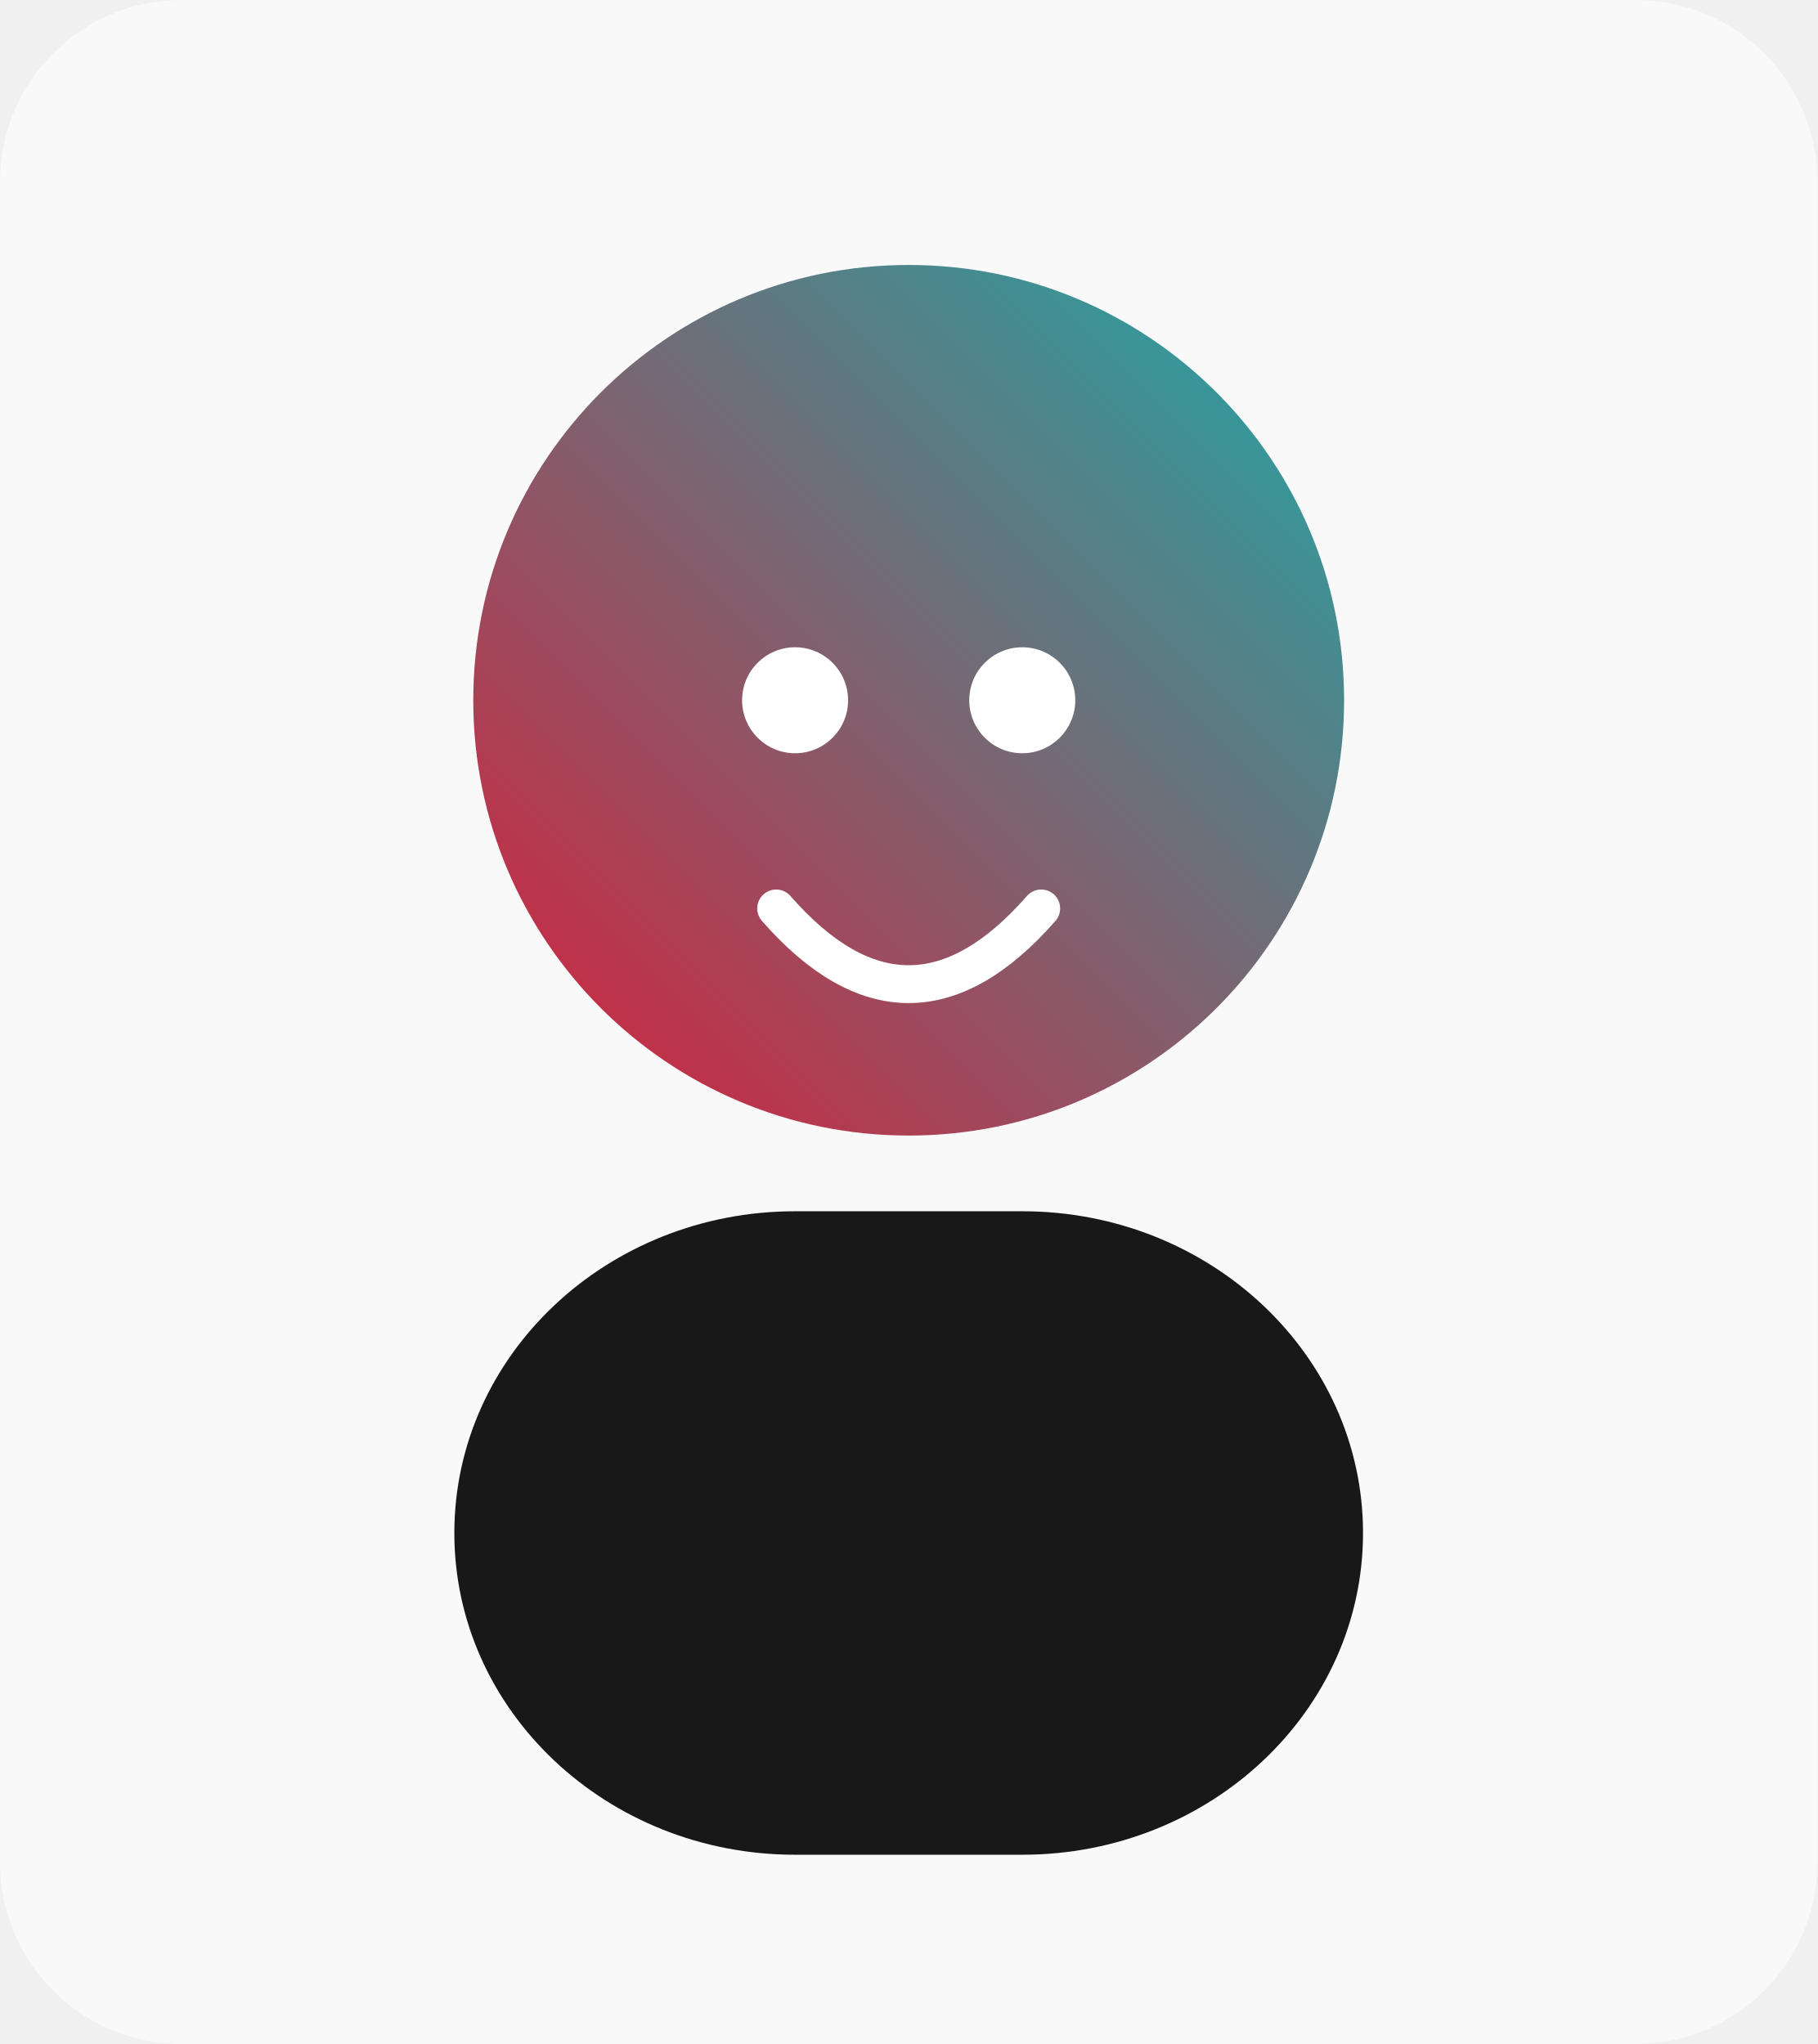
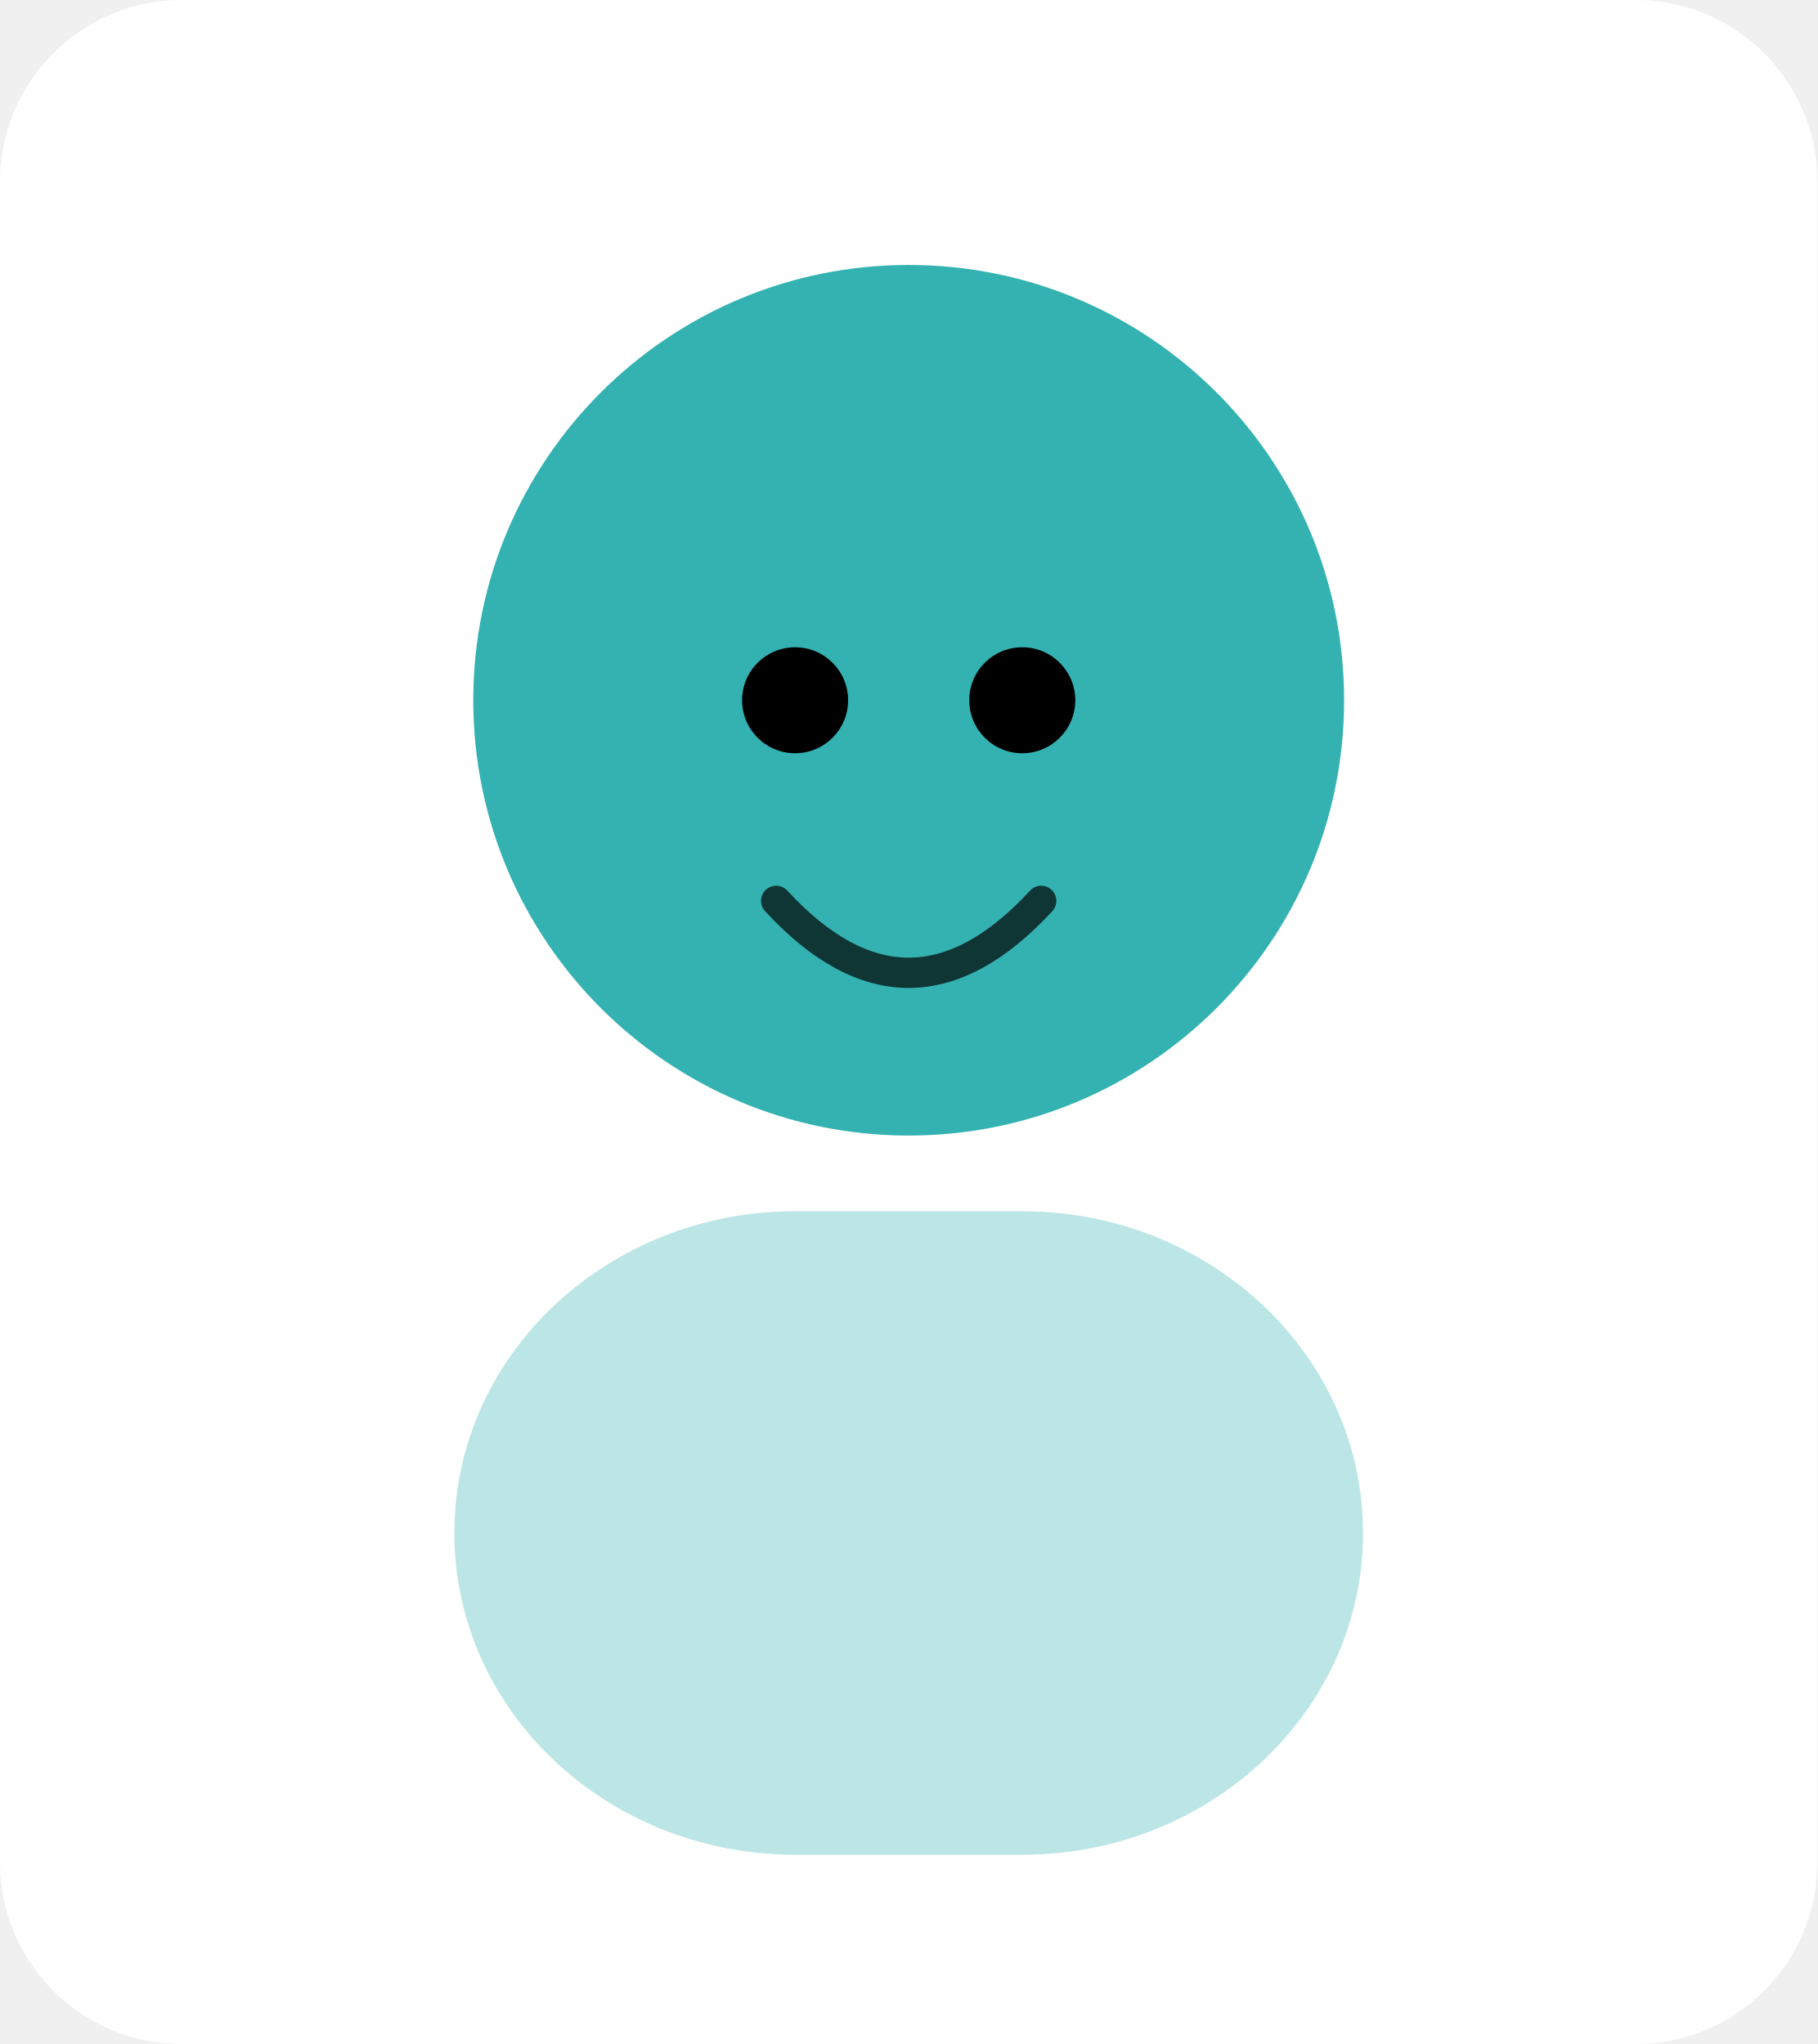
<svg xmlns="http://www.w3.org/2000/svg" width="480" height="540" viewBox="0 0 480 540" role="img" aria-labelledby="title desc">
-   <defs>
-     <linearGradient id="gradLucas" x1="100%" y1="0%" x2="0%" y2="100%">
-       <stop offset="0%" stop-color="#1daaa8" />
-       <stop offset="100%" stop-color="#db1d39" />
-     </linearGradient>
-   </defs>
-   <rect width="480" height="540" rx="48" fill="#f9f9f9" />
-   <circle cx="240" cy="185" r="115" fill="url(#gradLucas)" />
-   <rect x="120" y="320" width="240" height="170" rx="90" fill="#000000" opacity="0.9" />
-   <circle cx="210" cy="185" r="14" fill="white" />
-   <circle cx="270" cy="185" r="14" fill="white" />
-   <path d="M205 240 Q240 280 275 240" stroke="white" stroke-width="10" stroke-linecap="round" fill="none" />
+   <rect width="480" height="540" rx="48" fill="#ffffff" />
+   <circle cx="240" cy="185" r="115" fill="#1daaa8" opacity="0.9" />
+   <rect x="120" y="320" width="240" height="170" rx="90" fill="#1daaa8" opacity="0.3" />
+   <circle cx="210" cy="185" r="14" fill="#000000" />
+   <circle cx="270" cy="185" r="14" fill="#000000" />
+   <path d="M205 238 Q240 276 275 238" stroke="#000000" stroke-width="8" stroke-linecap="round" fill="none" opacity="0.7" />
</svg>
